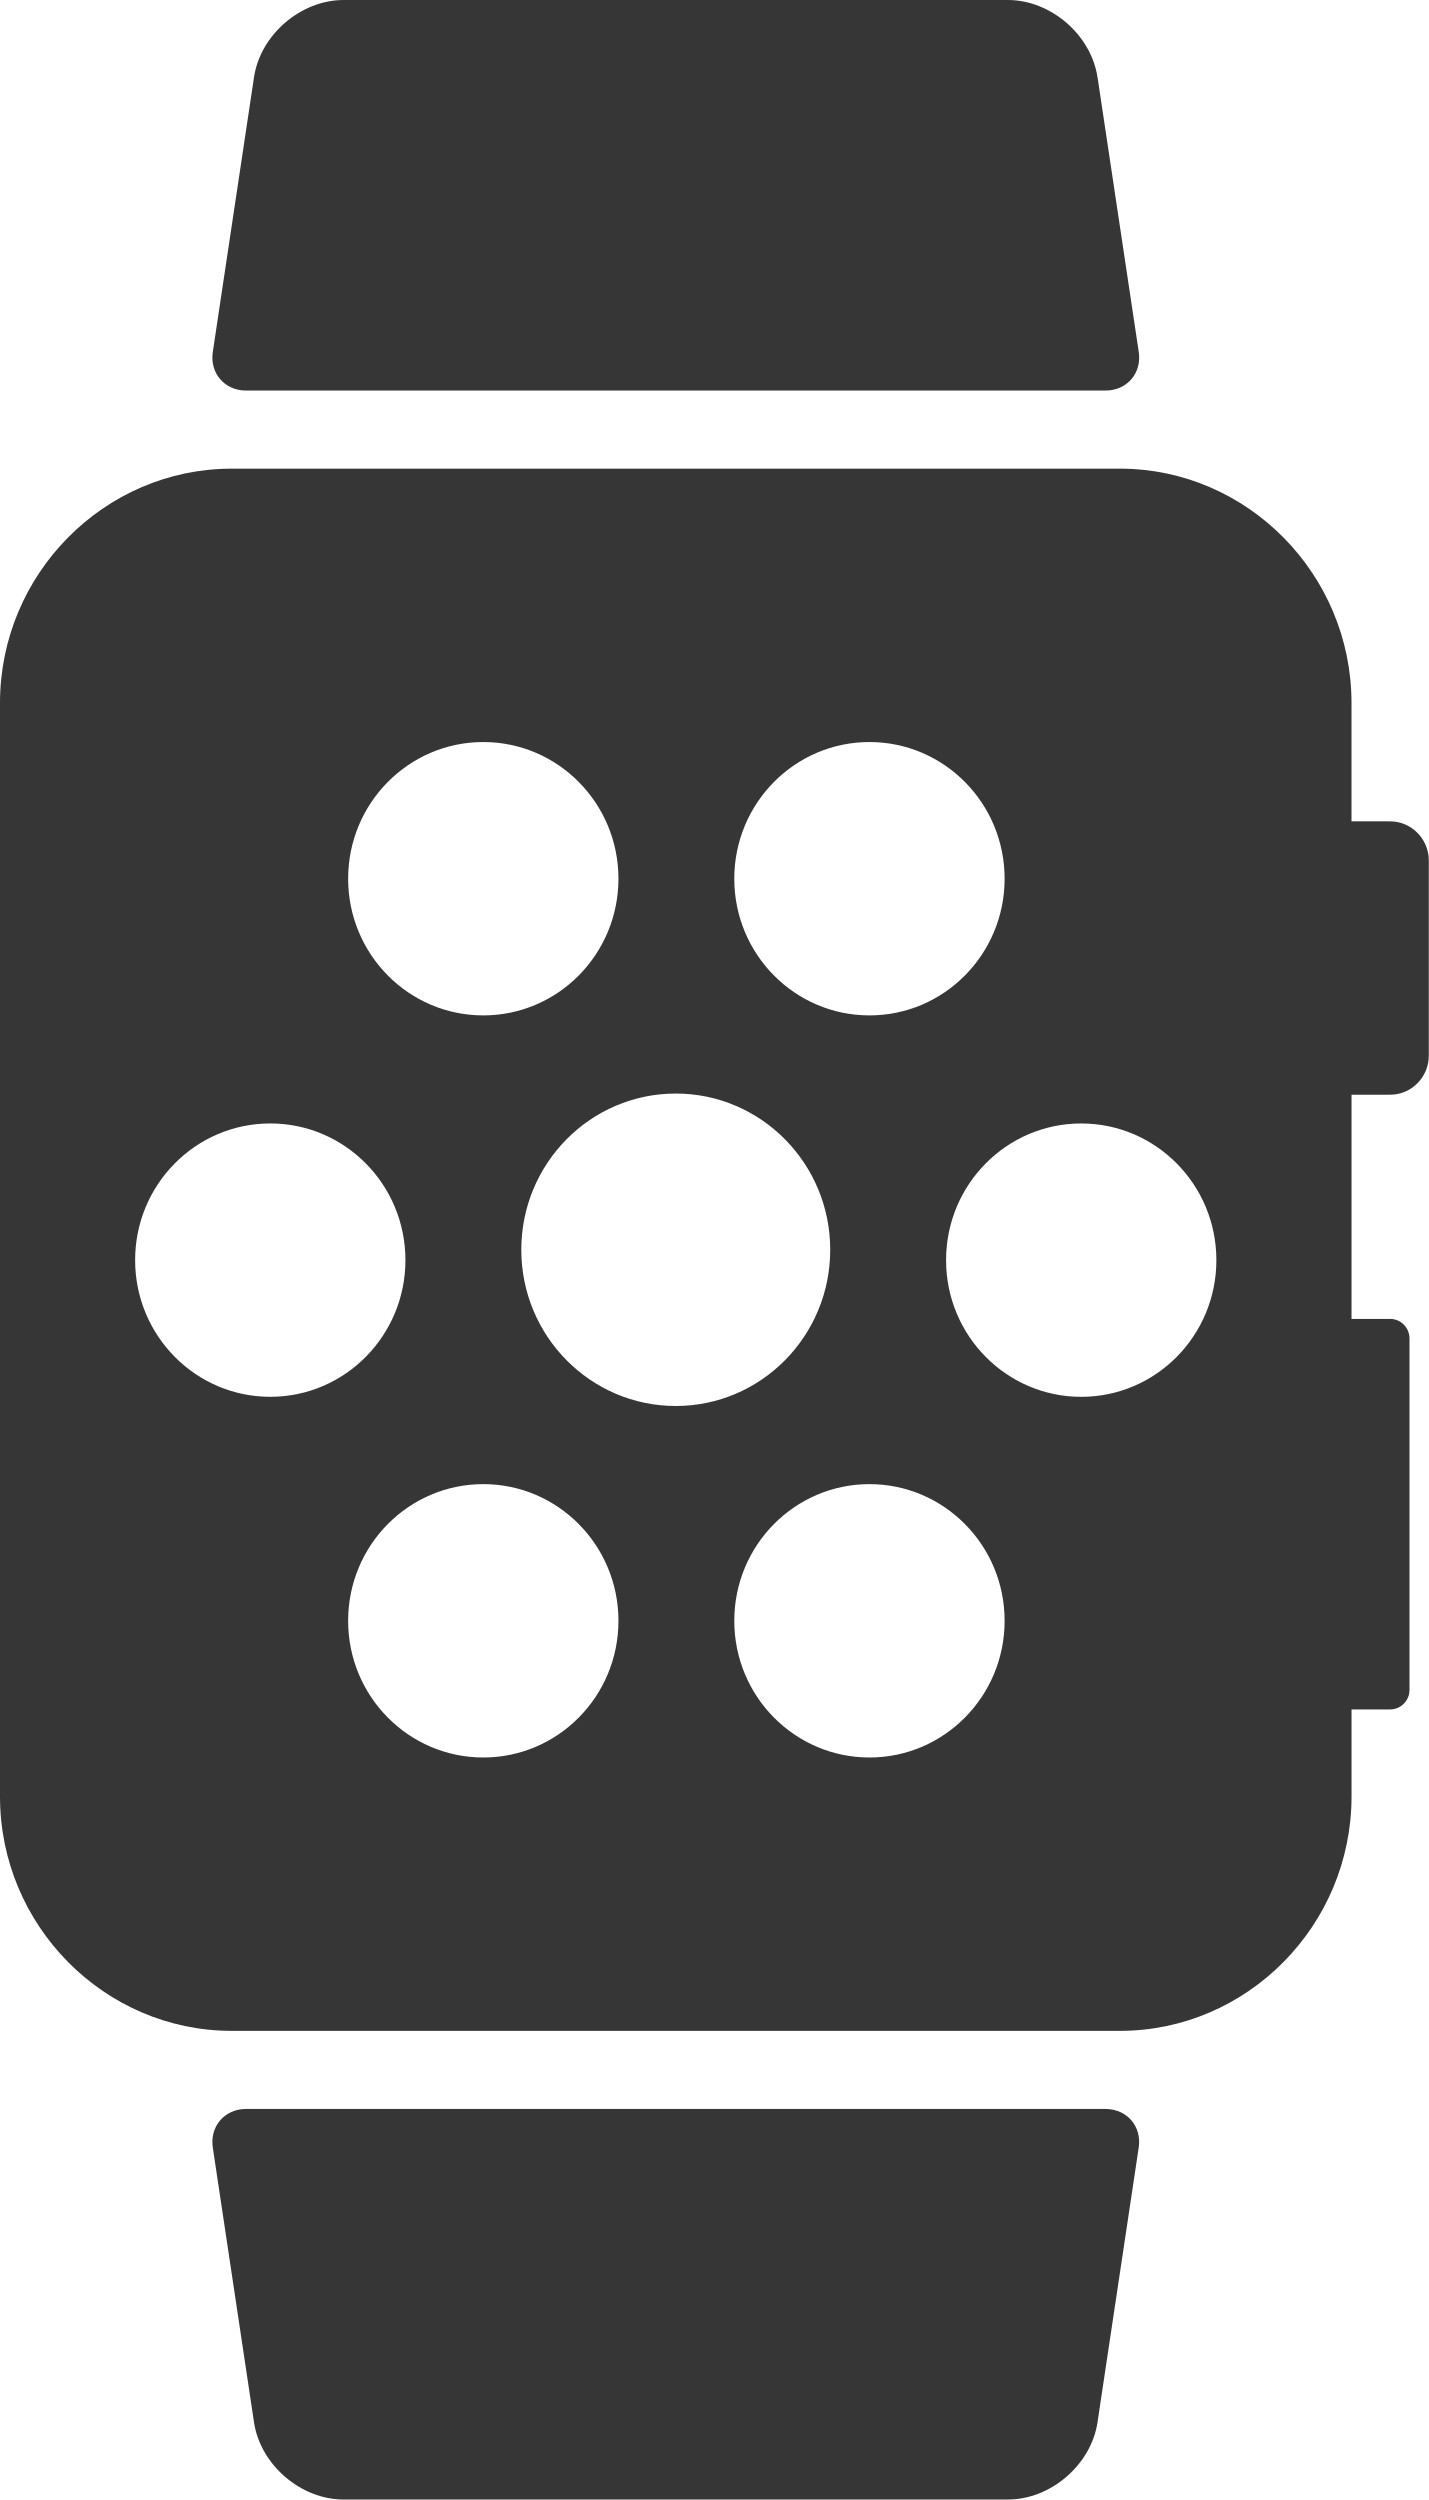
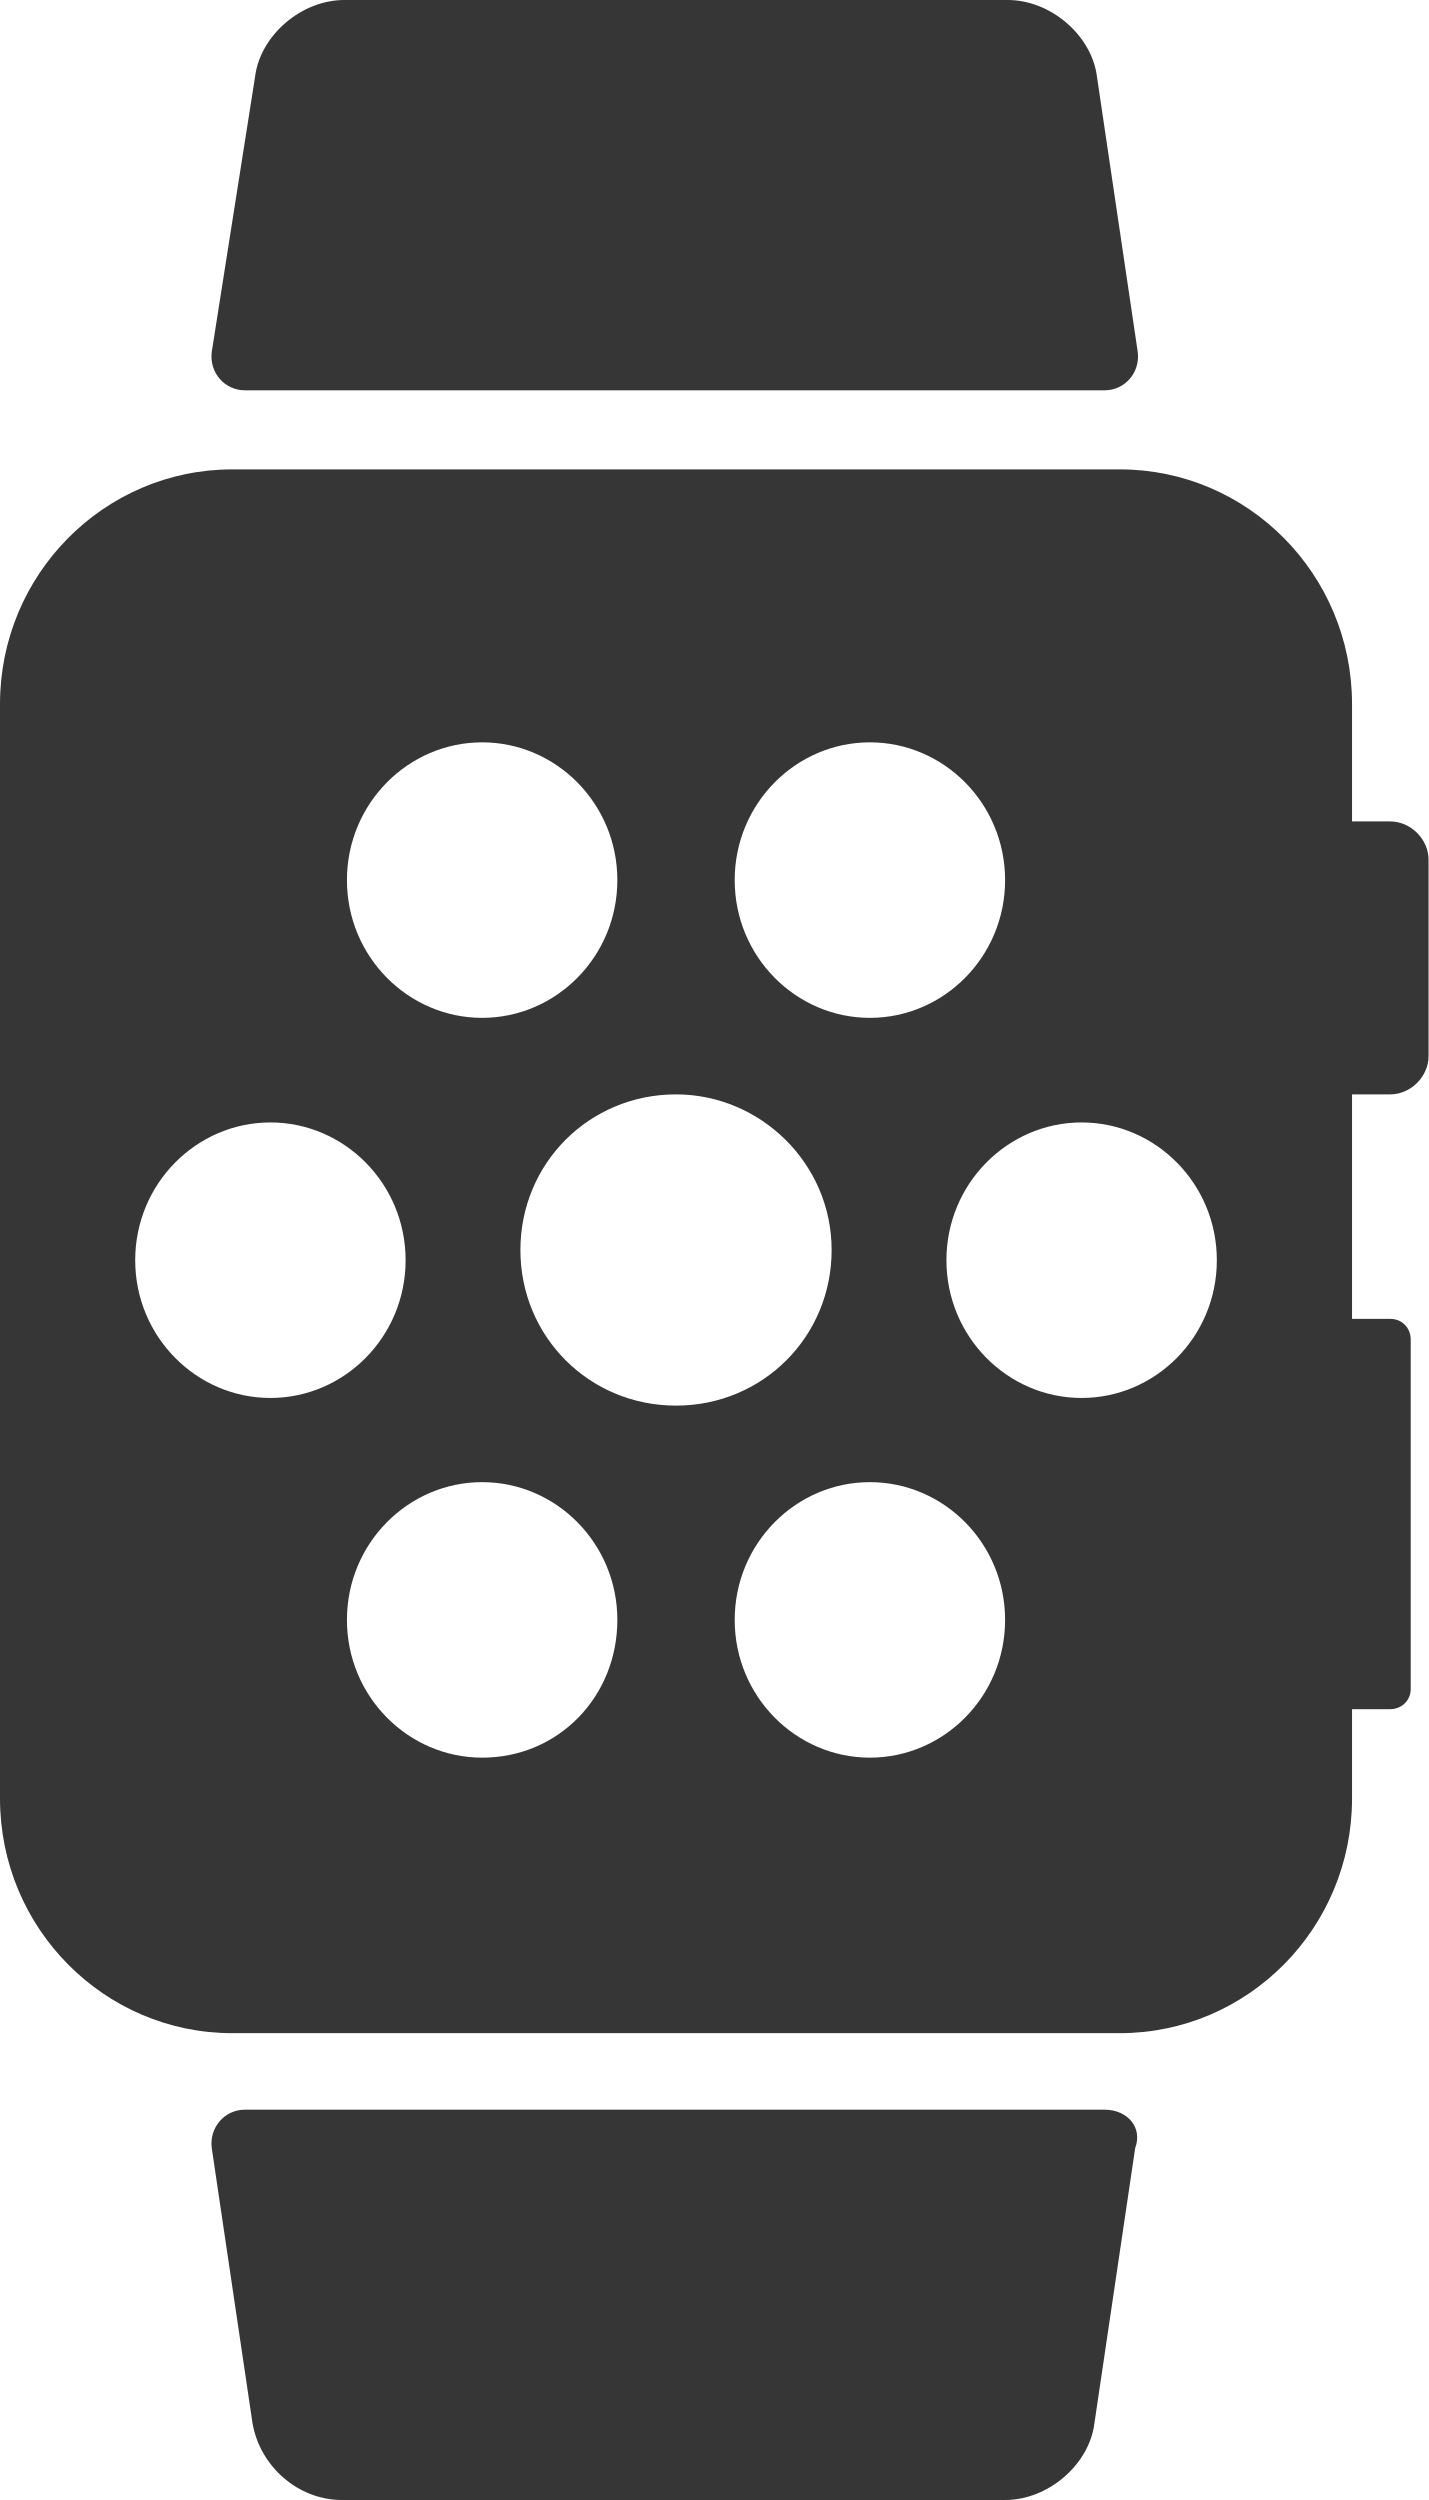
- <svg xmlns="http://www.w3.org/2000/svg" version="1.1" id="Layer_1" x="0px" y="0px" width="56px" height="98px" viewBox="0 0 56 98" enable-background="new 0 0 56 98" xml:space="preserve">
-   <g>
-     <path fill="#363636" d="M54.494,32.197h-1.515v-4.64c0-5.052-4.087-9.186-9.082-9.186H9.082C4.086,18.372,0,22.505,0,27.557v42.868   c0,5.052,4.087,9.185,9.083,9.185h34.815c4.995,0,9.082-4.133,9.082-9.185V67.01h1.515c0.415,0,0.757-0.344,0.757-0.764V52.467   c0-0.421-0.342-0.766-0.757-0.766h-1.515v-8.788h1.515c0.832,0,1.514-0.688,1.514-1.531v-7.654   C56.008,32.886,55.326,32.197,54.494,32.197z M34.082,29.088c2.926,0,5.299,2.398,5.299,5.358s-2.373,5.358-5.299,5.358   s-5.298-2.398-5.298-5.358S31.156,29.088,34.082,29.088z M18.945,29.088c2.925,0,5.298,2.398,5.298,5.358s-2.373,5.358-5.298,5.358   c-2.926,0-5.298-2.398-5.298-5.358S16.019,29.088,18.945,29.088z M5.297,49.397c0-2.959,2.371-5.358,5.298-5.358   c2.926,0,5.298,2.399,5.298,5.358c0,2.959-2.373,5.358-5.298,5.358C7.668,54.756,5.297,52.356,5.297,49.397z M18.945,68.894   c-2.926,0-5.298-2.398-5.298-5.358s2.372-5.358,5.298-5.358c2.925,0,5.298,2.398,5.298,5.358S21.87,68.894,18.945,68.894z    M20.435,48.991c0-3.382,2.711-6.124,6.055-6.124c3.344,0,6.055,2.742,6.055,6.124s-2.711,6.124-6.055,6.124   C23.146,55.114,20.435,52.373,20.435,48.991z M34.082,68.894c-2.926,0-5.298-2.398-5.298-5.358s2.372-5.358,5.298-5.358   s5.299,2.398,5.299,5.358S37.008,68.894,34.082,68.894z M42.384,54.756c-2.927,0-5.298-2.399-5.298-5.358   c0-2.959,2.371-5.358,5.298-5.358c2.926,0,5.298,2.399,5.298,5.358C47.682,52.356,45.31,54.756,42.384,54.756z" />
-     <path fill="#363636" d="M9.646,15.31h33.687c0.843,0,1.432-0.681,1.306-1.514L43.023,3.028c0,0,0-0.001-0.002-0.002   C42.771,1.362,41.189,0,39.506,0H13.474c-1.686,0-3.268,1.362-3.517,3.028L8.342,13.795C8.217,14.628,8.803,15.31,9.646,15.31z" />
-     <path fill="#363636" d="M43.333,82.671H9.646c-0.843,0-1.429,0.683-1.304,1.516l1.615,10.767c0.25,1.666,1.832,3.028,3.516,3.028   h26.032c1.684,0,3.266-1.362,3.517-3.026c0-0.001,0-0.001,0-0.002l1.615-10.767C44.765,83.354,44.176,82.671,43.333,82.671z" />
-   </g>
+ <svg xmlns="http://www.w3.org/2000/svg" width="56" height="98" viewBox="0 0 56 98">
+   <style>.a{fill:#363636;}</style>
+   <path d="M54.5 32.2h-1.5v-4.6c0-5.1-4.1-9.2-9.1-9.2H9.1C4.1 18.4 0 22.5 0 27.6v42.9c0 5.1 4.1 9.2 9.1 9.2h34.8c5 0 9.1-4.1 9.1-9.2V67h1.5c0.4 0 0.8-0.3 0.8-0.8V52.5c0-0.4-0.3-0.8-0.8-0.8h-1.5v-8.8h1.5c0.8 0 1.5-0.7 1.5-1.5v-7.7C56 32.9 55.3 32.2 54.5 32.2zM34.1 29.1c2.9 0 5.3 2.4 5.3 5.4s-2.4 5.4-5.3 5.4 -5.3-2.4-5.3-5.4S31.2 29.1 34.1 29.1zM18.9 29.1c2.9 0 5.3 2.4 5.3 5.4s-2.4 5.4-5.3 5.4c-2.9 0-5.3-2.4-5.3-5.4S16 29.1 18.9 29.1zM5.3 49.4c0-3 2.4-5.4 5.3-5.4 2.9 0 5.3 2.4 5.3 5.4 0 3-2.4 5.4-5.3 5.4C7.7 54.8 5.3 52.4 5.3 49.4zM18.9 68.9c-2.9 0-5.3-2.4-5.3-5.4s2.4-5.4 5.3-5.4c2.9 0 5.3 2.4 5.3 5.4S21.9 68.9 18.9 68.9zM20.4 49c0-3.4 2.7-6.1 6.1-6.1 3.3 0 6.1 2.7 6.1 6.1s-2.7 6.1-6.1 6.1C23.1 55.1 20.4 52.4 20.4 49zM34.1 68.9c-2.9 0-5.3-2.4-5.3-5.4s2.4-5.4 5.3-5.4 5.3 2.4 5.3 5.4S37 68.9 34.1 68.9zM42.4 54.8c-2.9 0-5.3-2.4-5.3-5.4 0-3 2.4-5.4 5.3-5.4 2.9 0 5.3 2.4 5.3 5.4C47.7 52.4 45.3 54.8 42.4 54.8z" class="a" />
+   <path d="M9.6 15.3h33.7c0.8 0 1.4-0.7 1.3-1.5L43 3c0 0 0 0 0 0C42.8 1.4 41.2 0 39.5 0H13.5c-1.7 0-3.3 1.4-3.5 3L8.3 13.8C8.2 14.6 8.8 15.3 9.6 15.3z" class="a" />
+   <path d="M43.3 82.7H9.6c-0.8 0-1.4 0.7-1.3 1.5l1.6 10.8c0.3 1.7 1.8 3 3.5 3h26c1.7 0 3.3-1.4 3.5-3 0 0 0 0 0 0l1.6-10.8C44.8 83.4 44.2 82.7 43.3 82.7z" class="a" />
</svg>
